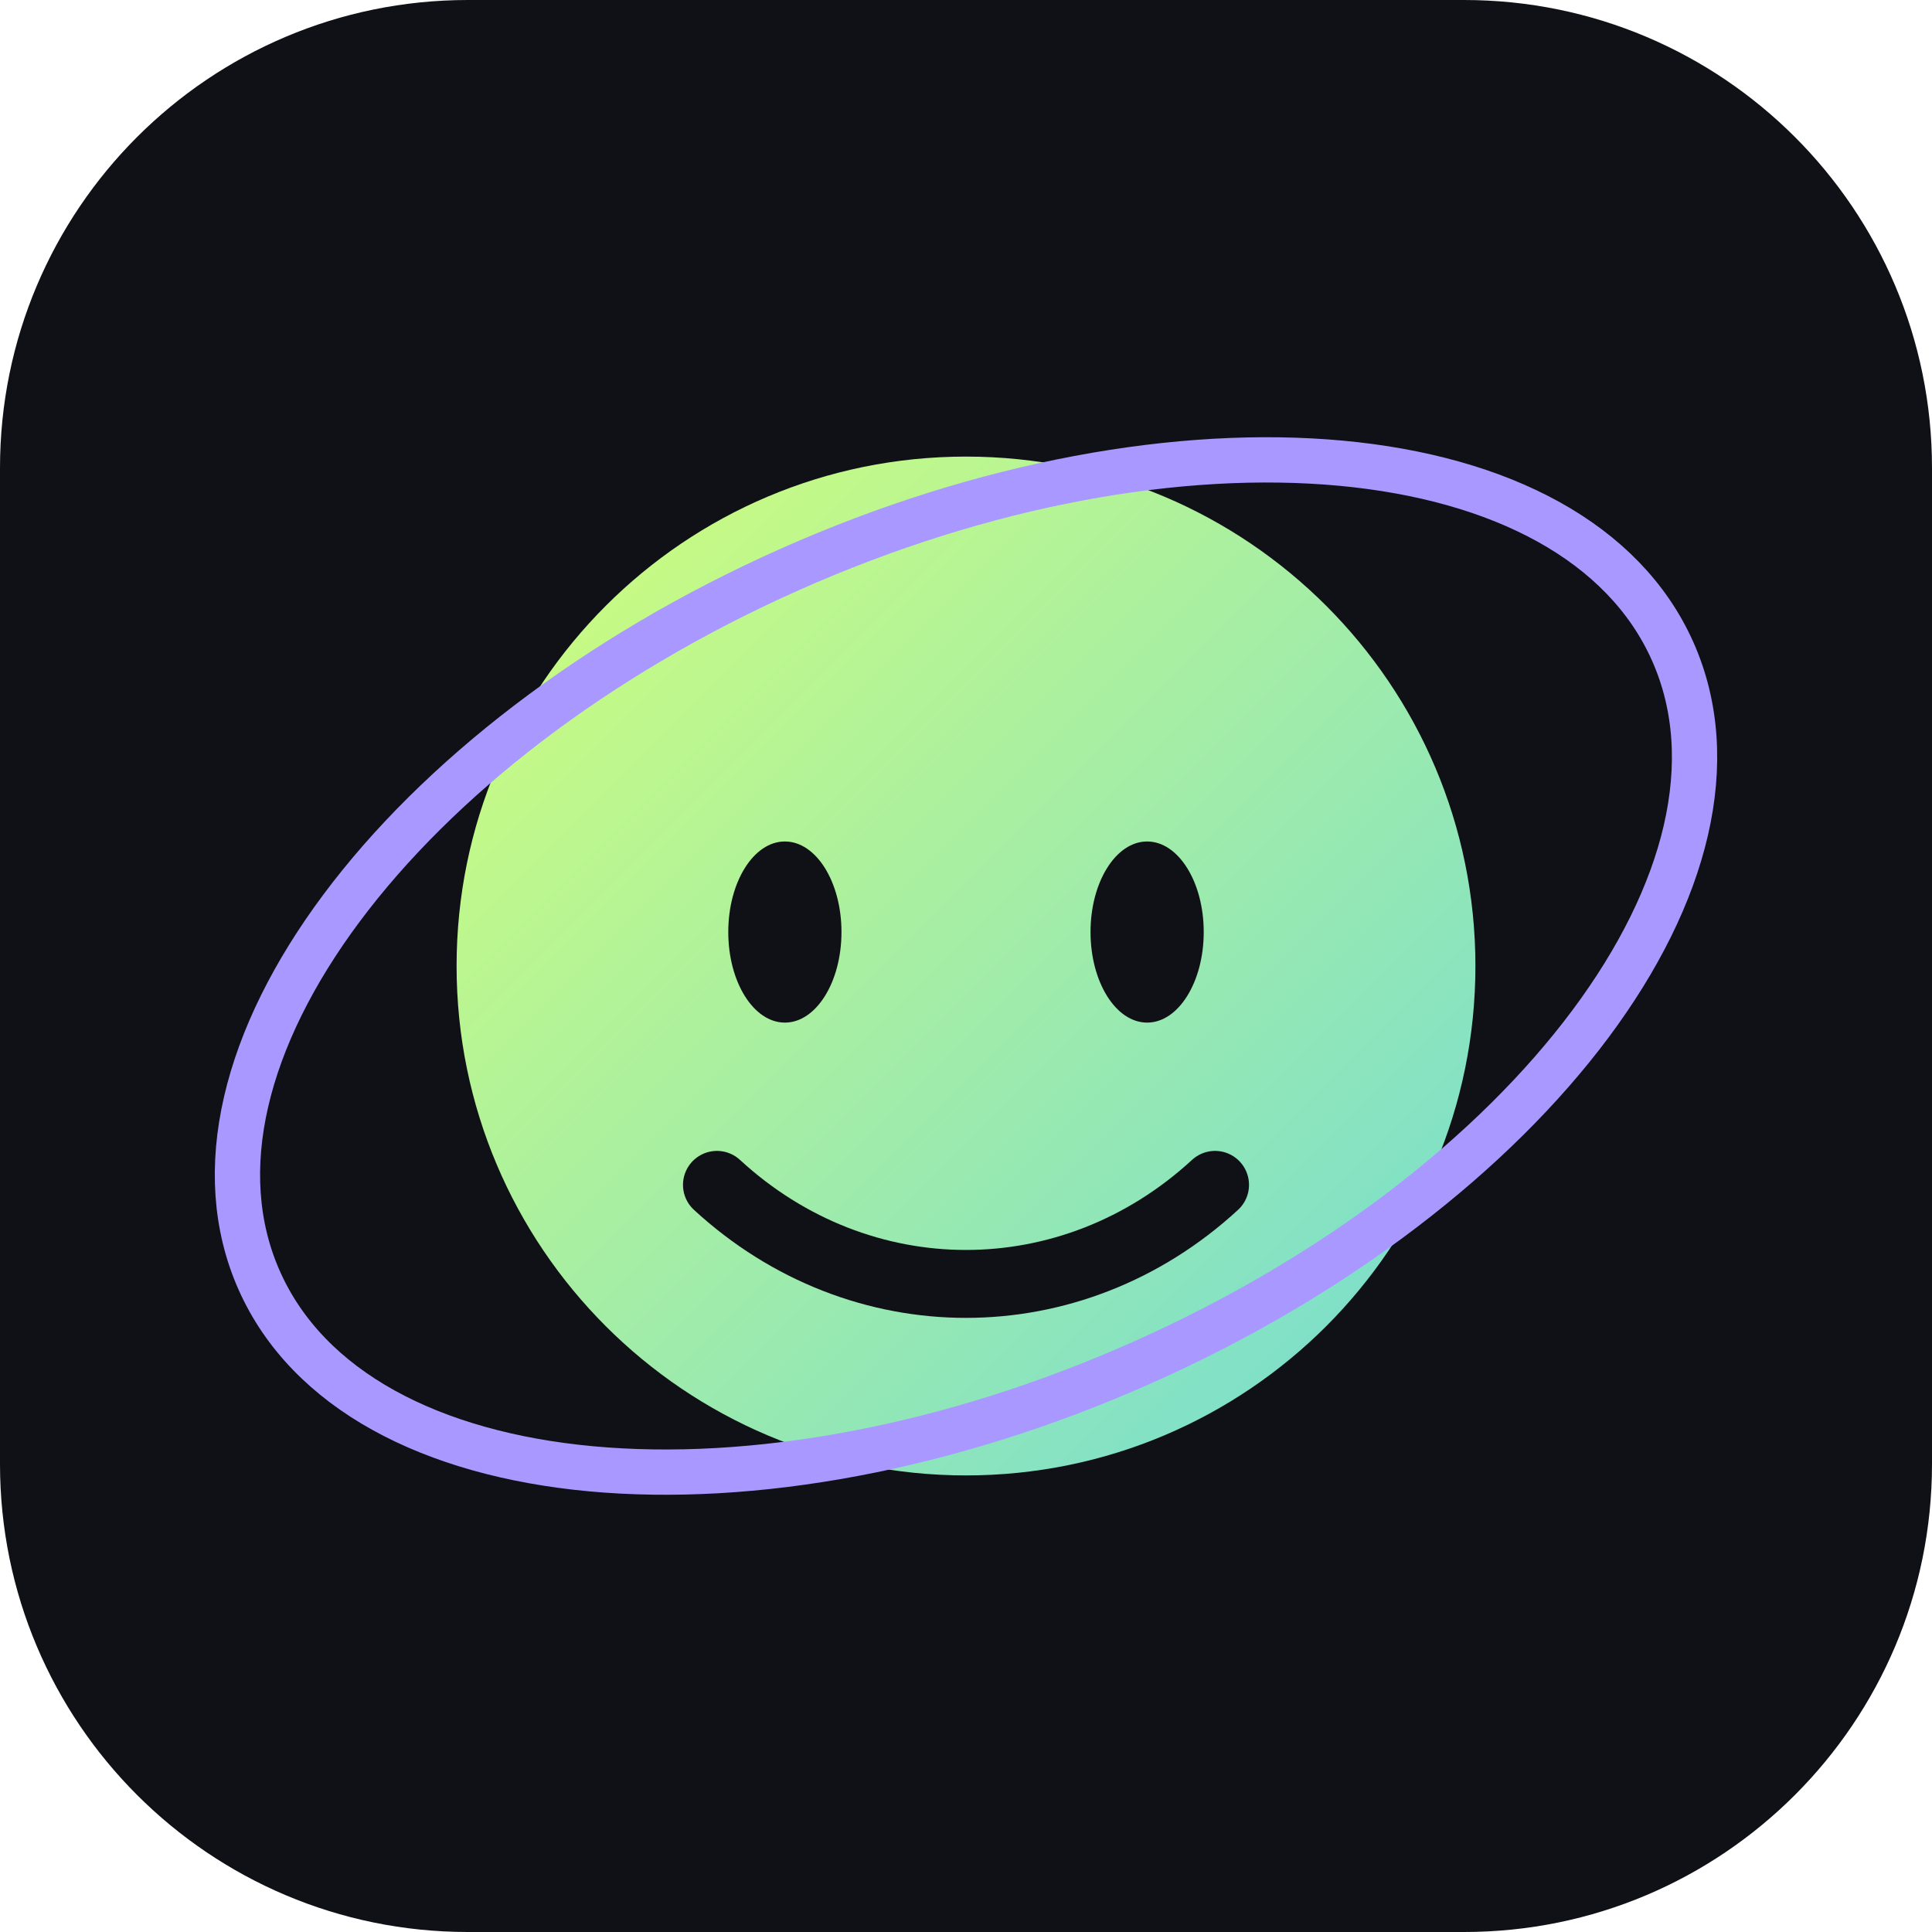
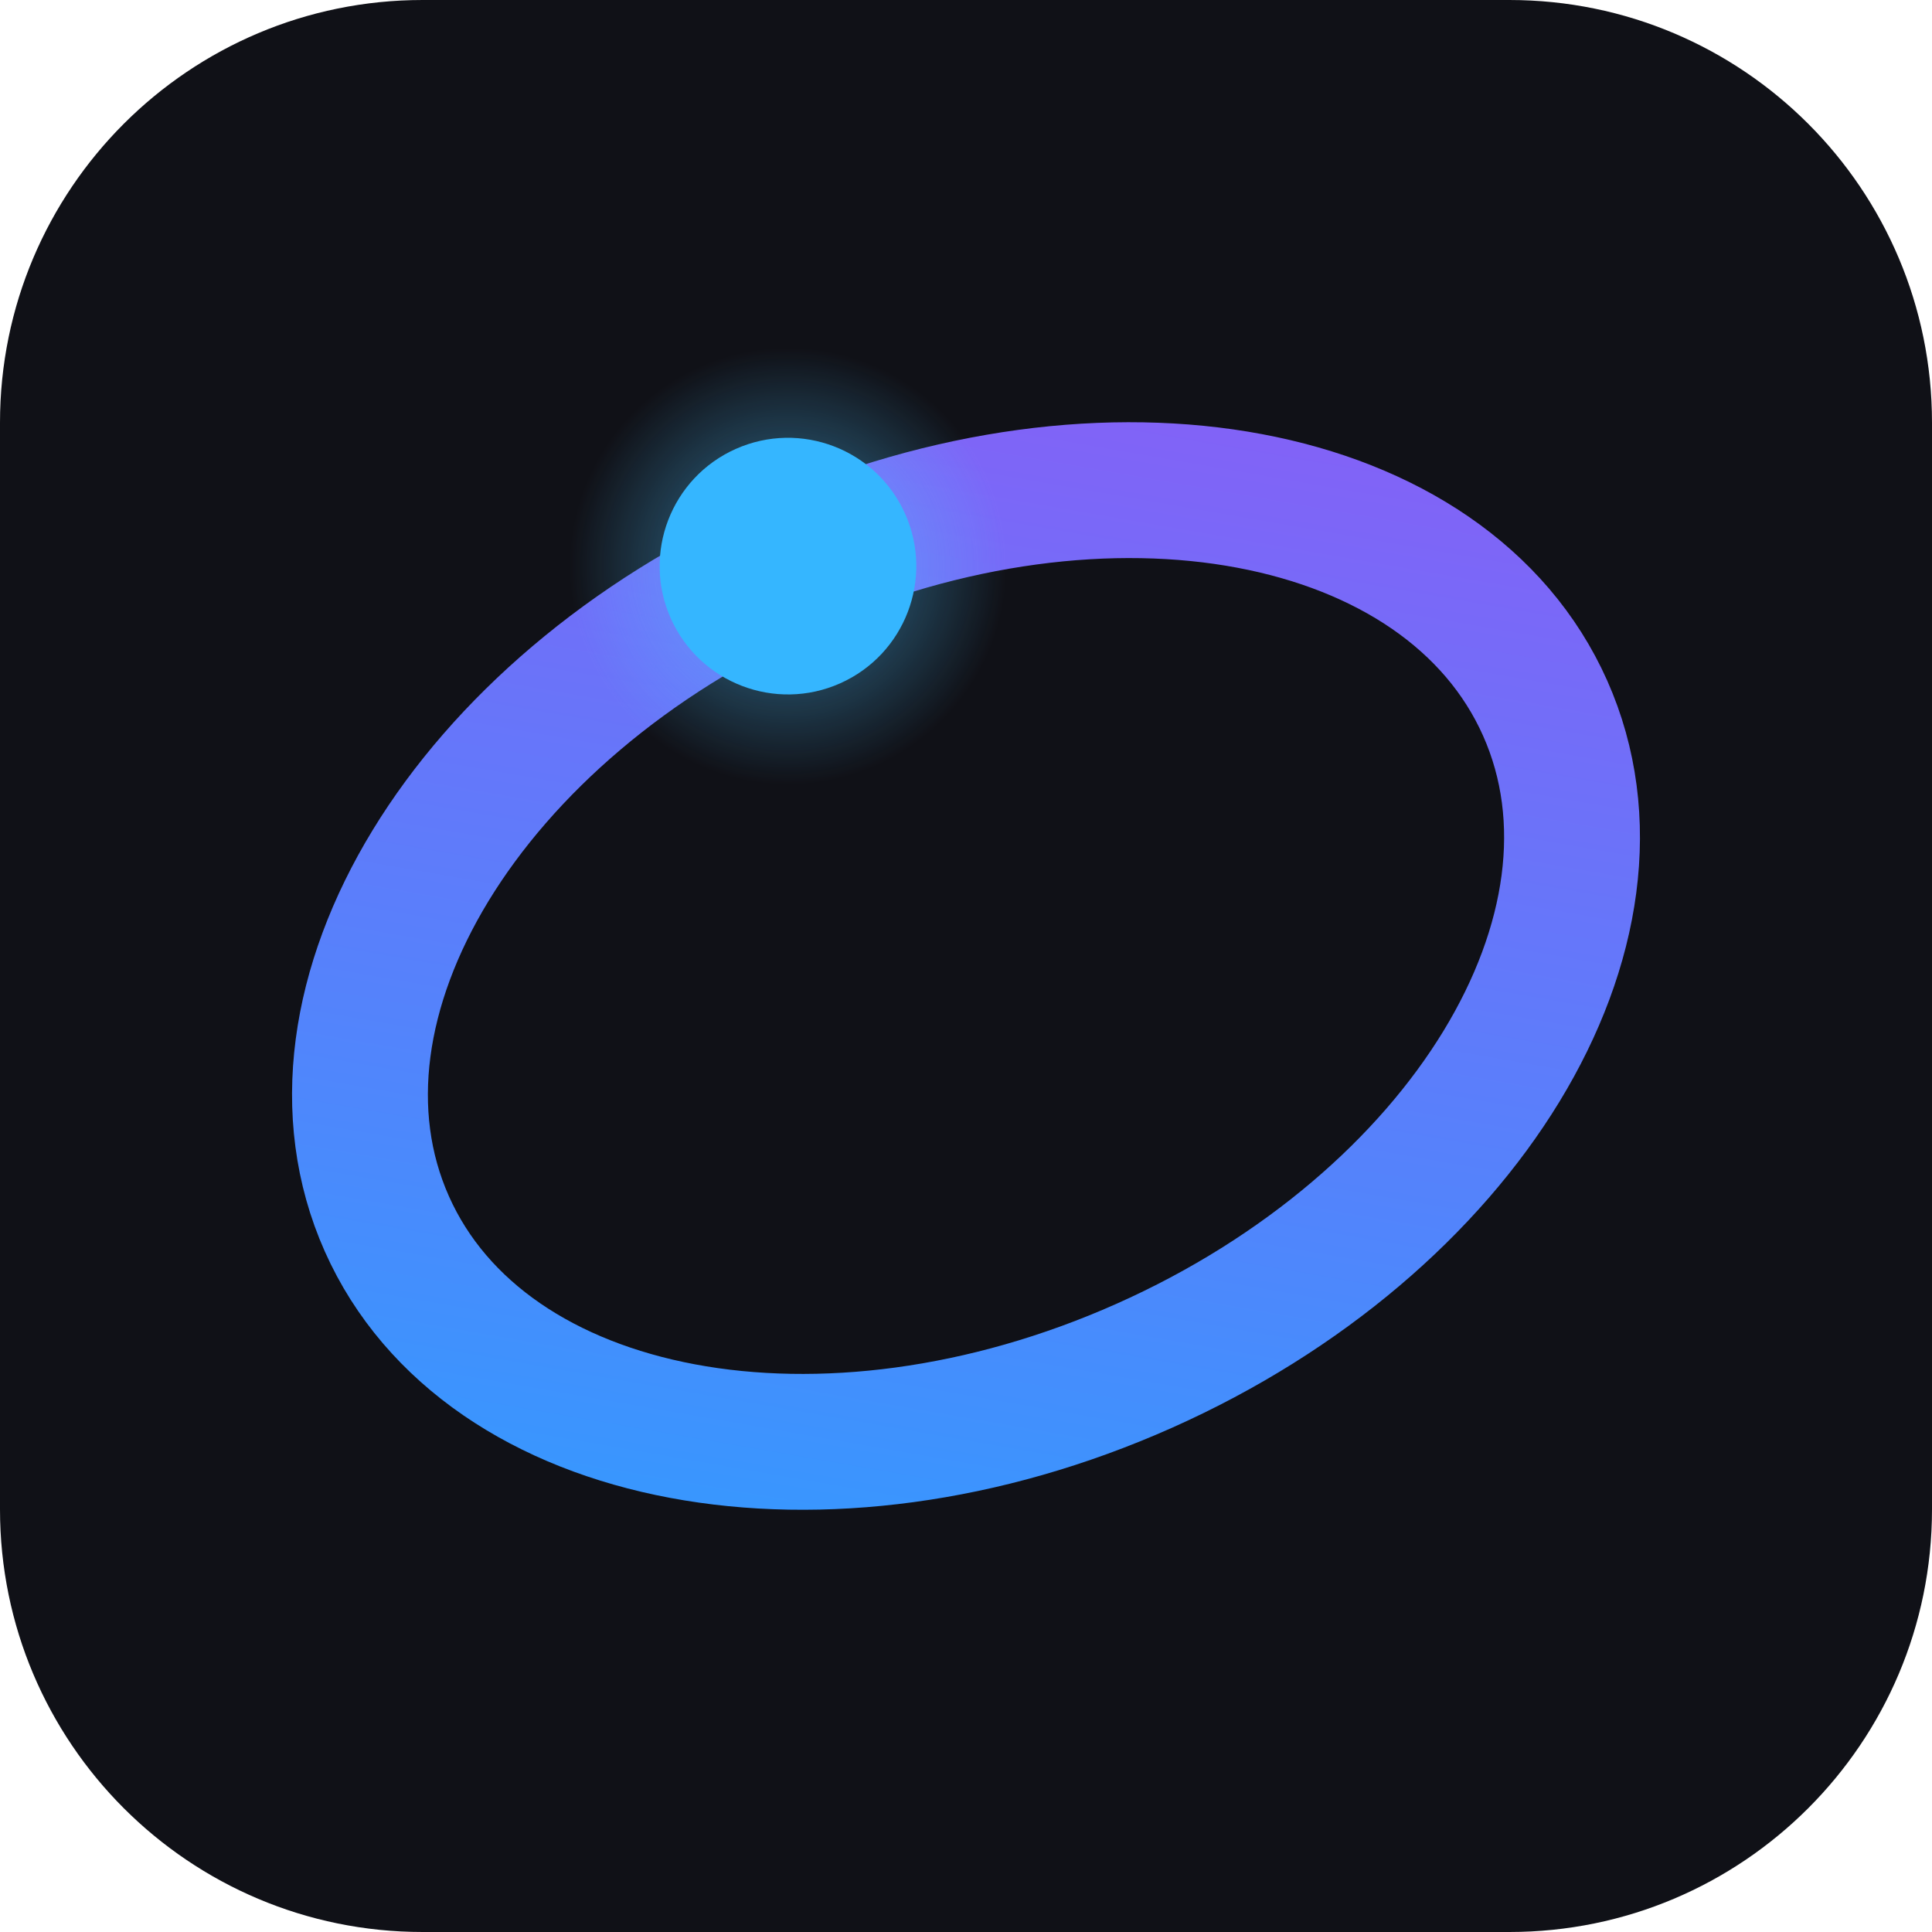
<svg xmlns="http://www.w3.org/2000/svg" viewBox="0 0 512 512">
  <defs>
-     <linearGradient id="g" x1="0" y1="0" x2="1" y2="1">
-       <stop stop-color="#d4ff78" />
-       <stop offset="1" stop-color="#72dbd5" />
+     <linearGradient id="ring" x1="0" y1="1" x2="1" y2="0">
+       <stop offset="0" stop-color="#2f9dff" />
+       <stop offset="1" stop-color="#8b5cf6" />
    </linearGradient>
+     <radialGradient id="dotglow" cx="0.5" cy="0.5" r="0.5">
+       <stop offset="0" stop-color="#4fc3ff" />
+       <stop offset="1" stop-color="#4fc3ff" stop-opacity="0" />
+     </radialGradient>
  </defs>
-   <rect width="512" height="512" rx="124" fill="#101117" />
-   <circle cx="256" cy="256" r="135" fill="url(#g)" />
-   <ellipse cx="208" cy="247" rx="15" ry="24" fill="#101117" />
-   <ellipse cx="304" cy="247" rx="15" ry="24" fill="#101117" />
-   <path d="M190 314c38 35 94 35 132 0" fill="none" stroke="#101117" stroke-width="18" stroke-linecap="round" />
-   <ellipse cx="256" cy="256" rx="205" ry="115" fill="none" stroke="#a998ff" stroke-width="12" transform="rotate(-24 256 256)" />
+   <rect width="512" height="512" rx="112" fill="#101117" />
+   <g transform="rotate(-24 256 256)">
+     <ellipse cx="256" cy="256" rx="168" ry="116" fill="none" stroke="url(#ring)" stroke-width="36" />
+     <circle cx="256" cy="140" r="58" fill="url(#dotglow)" opacity="0.6" />
+     <circle cx="256" cy="140" r="34" fill="#35b6ff" />
+   </g>
</svg>
